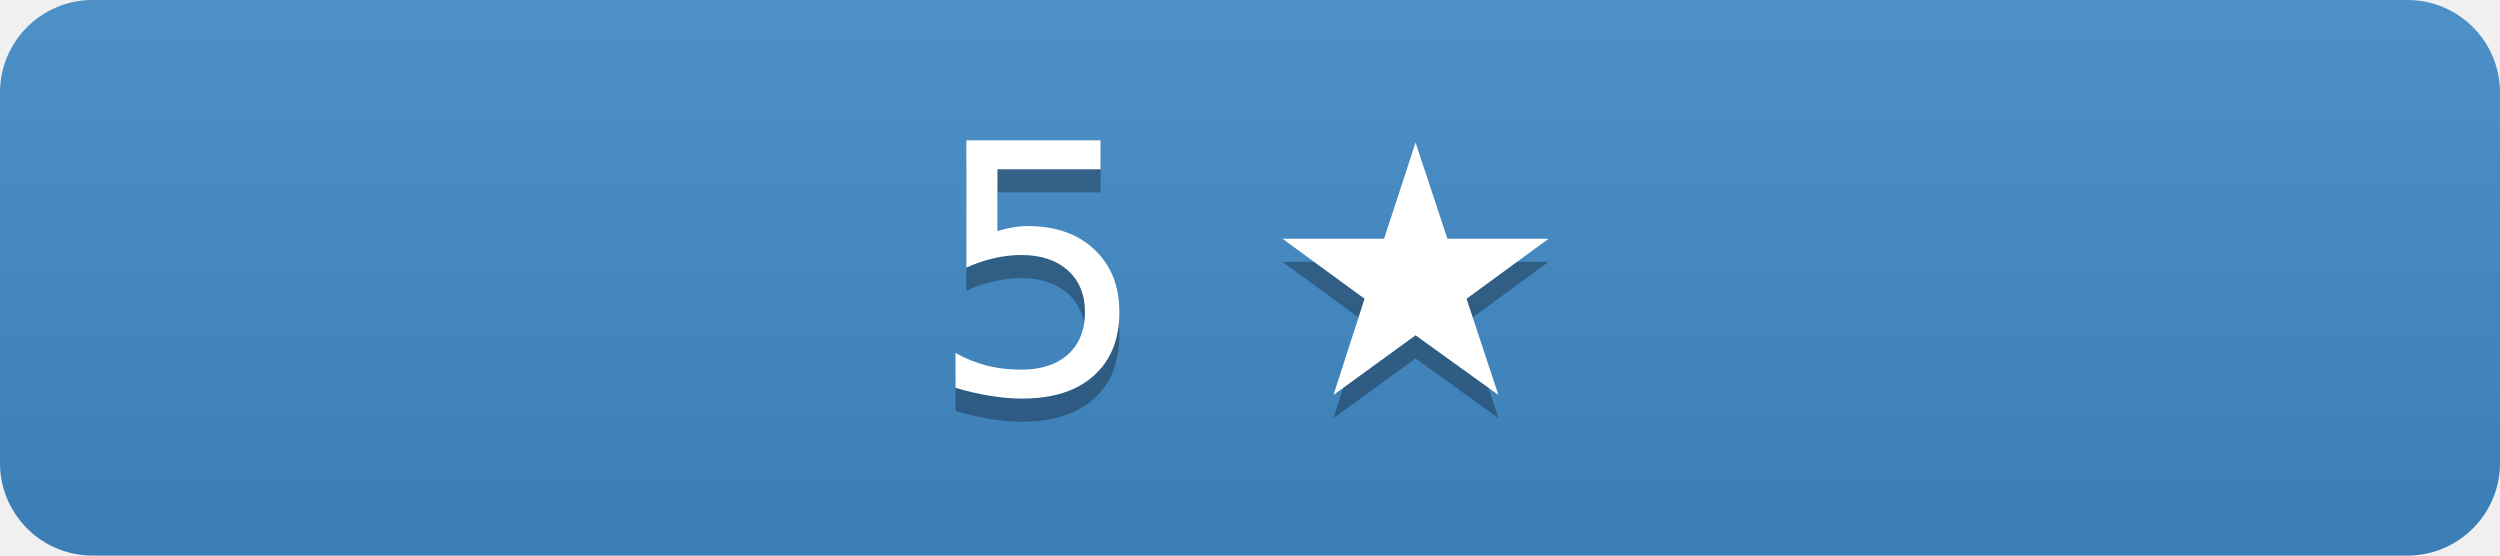
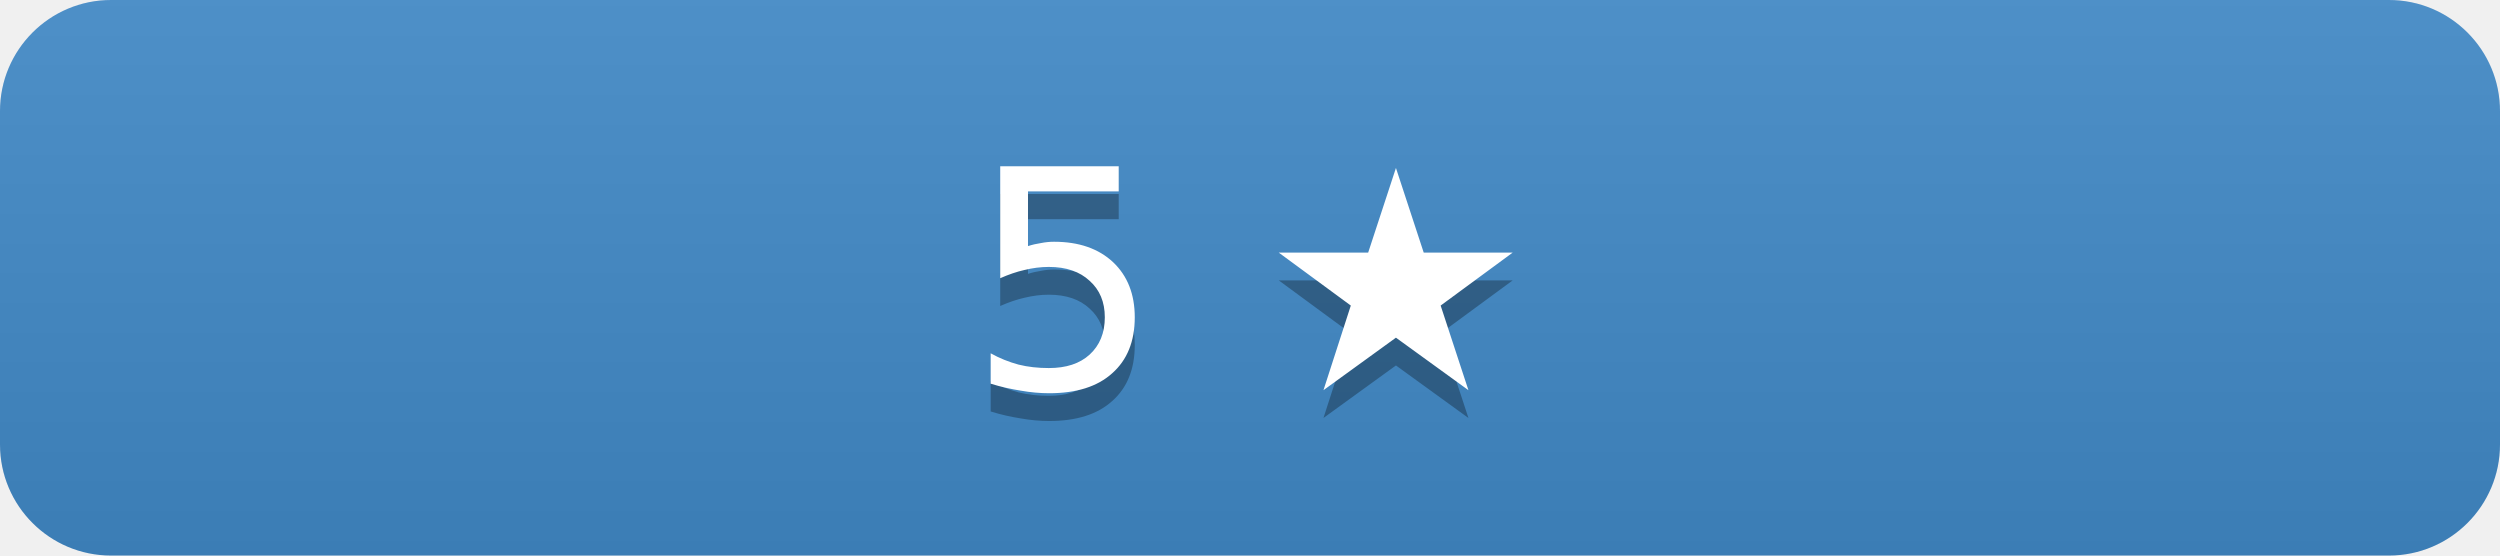
- <svg xmlns="http://www.w3.org/2000/svg" width="108" height="24" version="1.1" preserveAspectRatio="xMidYMid">
+ <svg xmlns="http://www.w3.org/2000/svg" width="90" height="20" version="1.1" preserveAspectRatio="xMidYMid">
  <linearGradient id="a" x2="0" y2="100%">
    <stop offset="0" stop-color="#bbb" stop-opacity=".1" />
    <stop offset="1" stop-opacity=".1" />
  </linearGradient>
-   <rect rx="4" x="0" width="108" height="24" fill="#428bca" />
-   <rect rx="4" width="108" height="24" fill="url(#a)" />
-   <g fill="#fff" text-anchor="middle" font-family="DejaVu Sans,Verdana,Geneva,sans-serif" font-size="15">
-     <text x="54" y="18" fill="#010101" fill-opacity=".3">
+   <rect rx="4" x="0" width="90" height="20" fill="#428bca" />
+   <rect rx="4" width="90" height="20" fill="url(#a)" />
+   <g fill="#fff" text-anchor="middle" font-family="DejaVu Sans,Verdana,Geneva,sans-serif" font-size="11">
+     <text x="45" y="15" fill="#010101" fill-opacity=".3">
      5 ★
    </text>
-     <text x="54" y="17">
+     <text x="45" y="14">
      5 ★
    </text>
  </g>
</svg>
